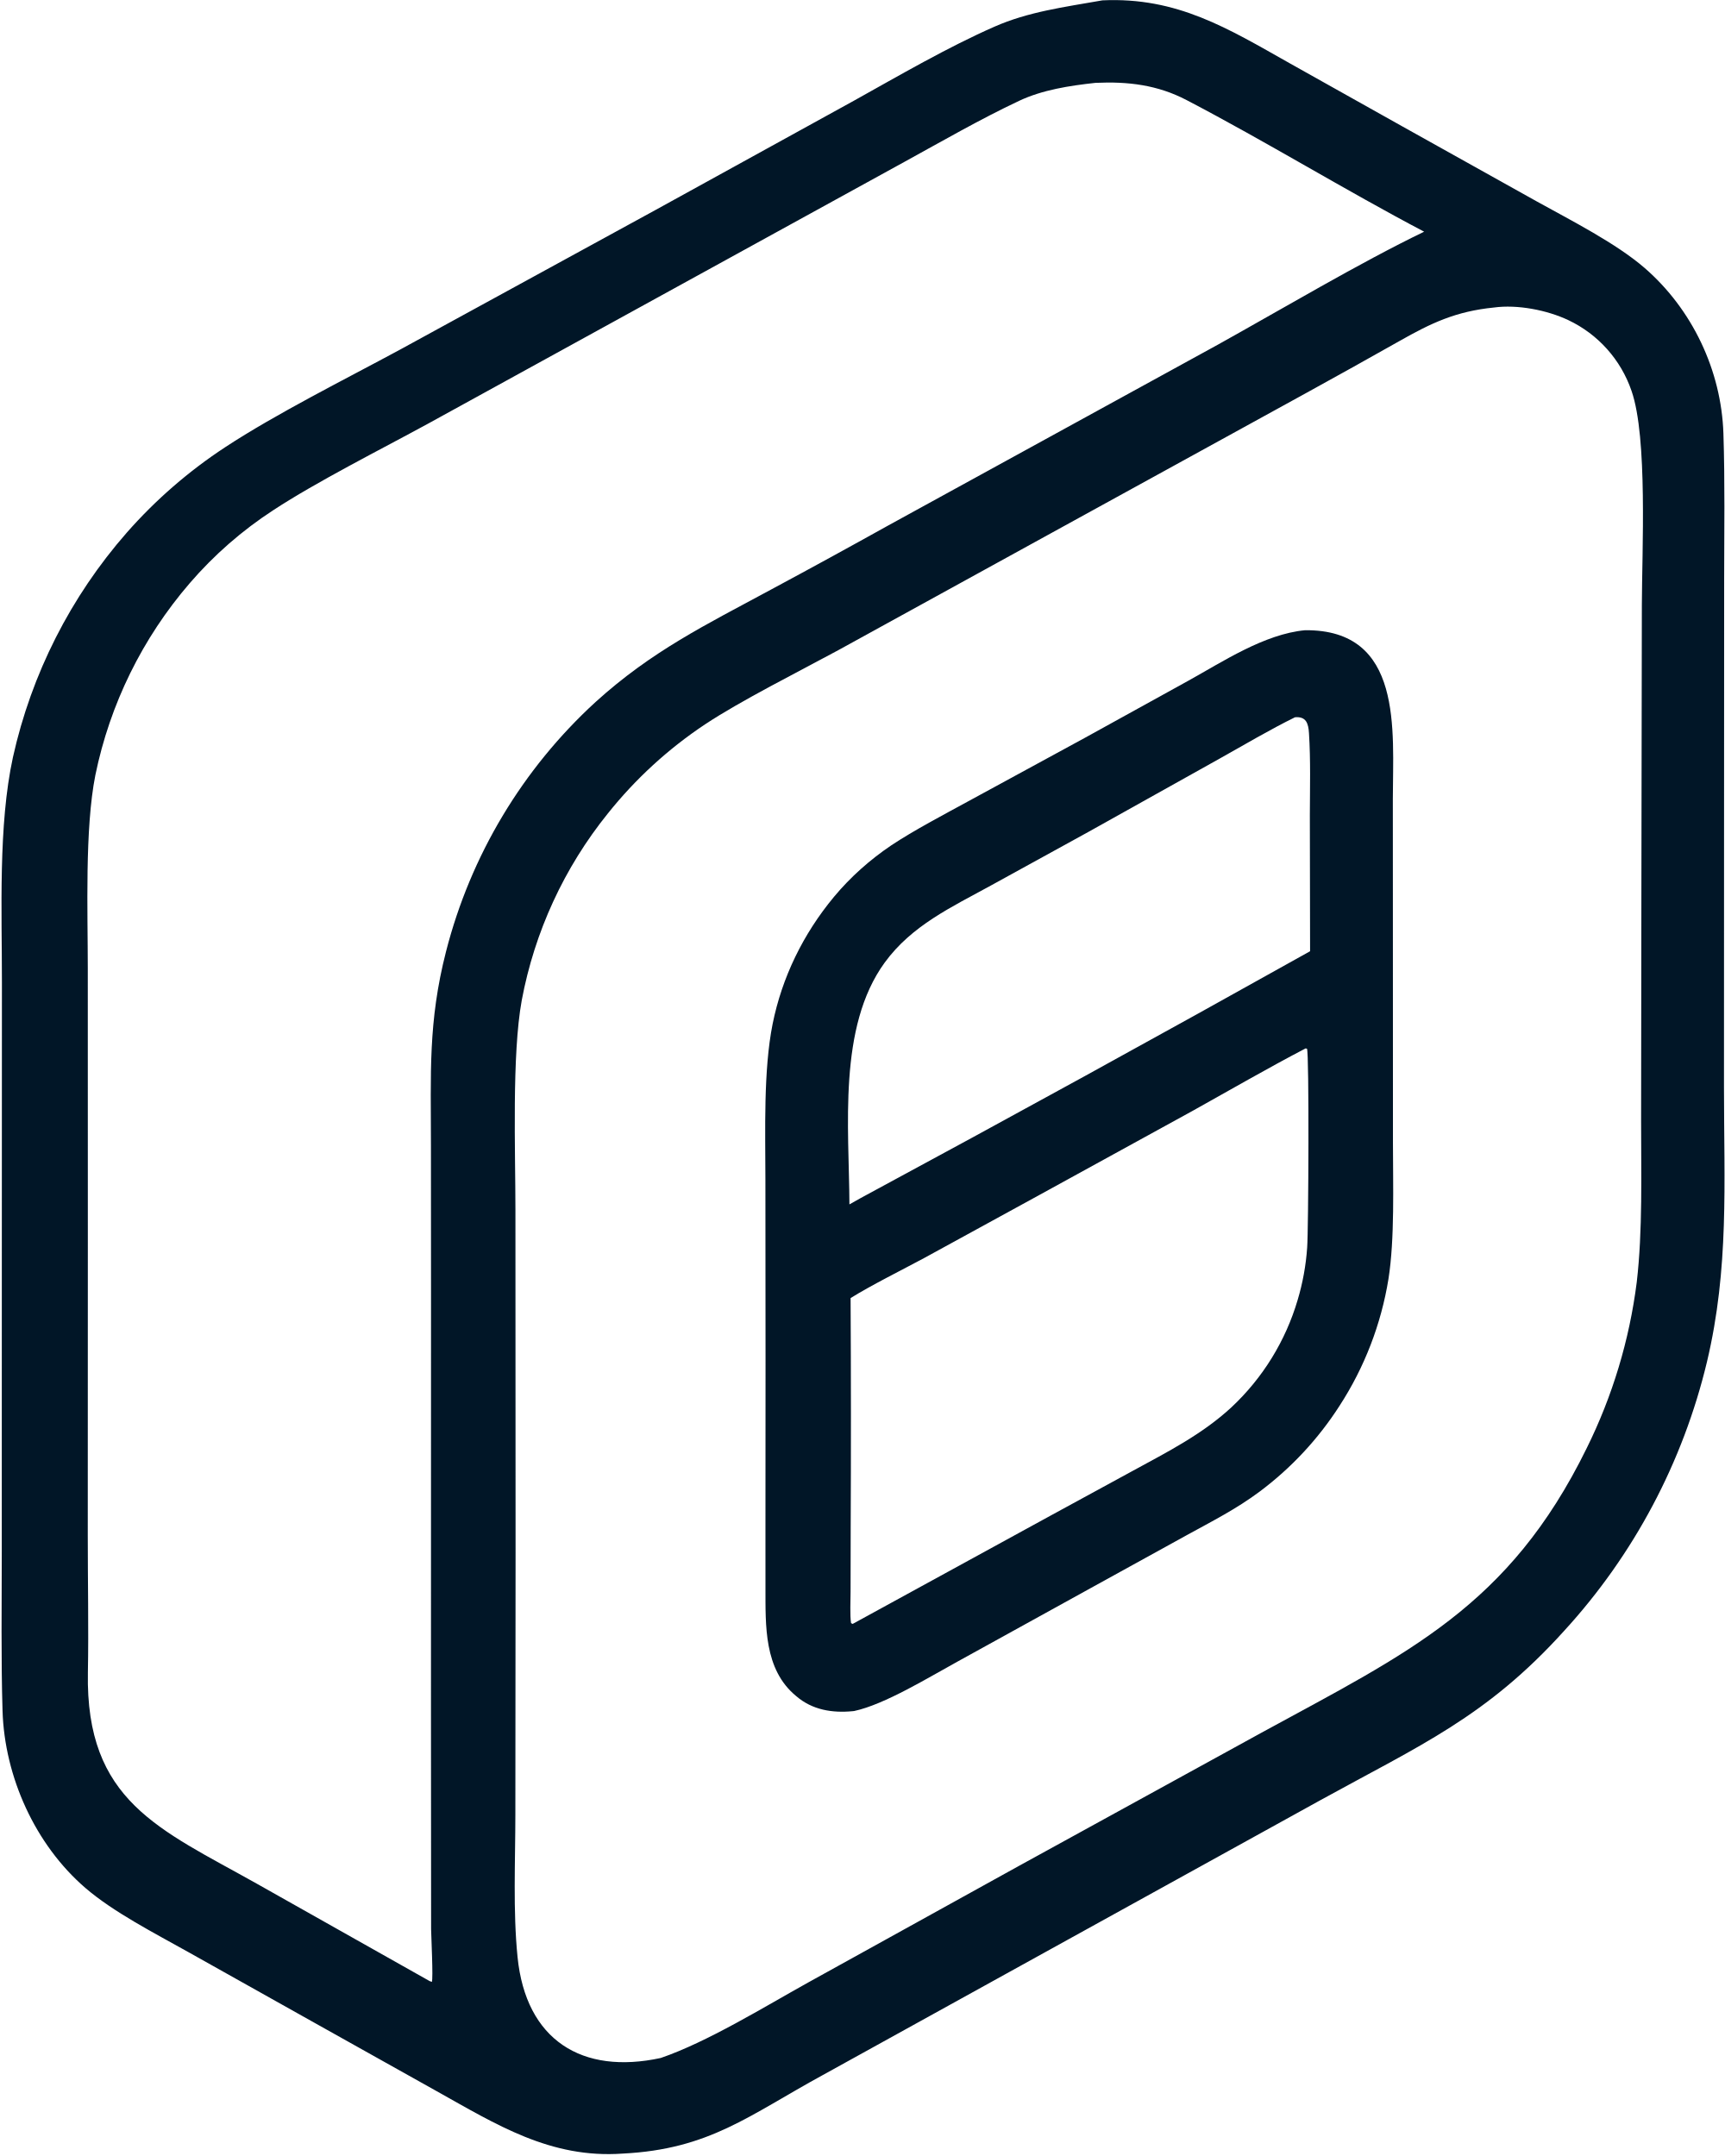
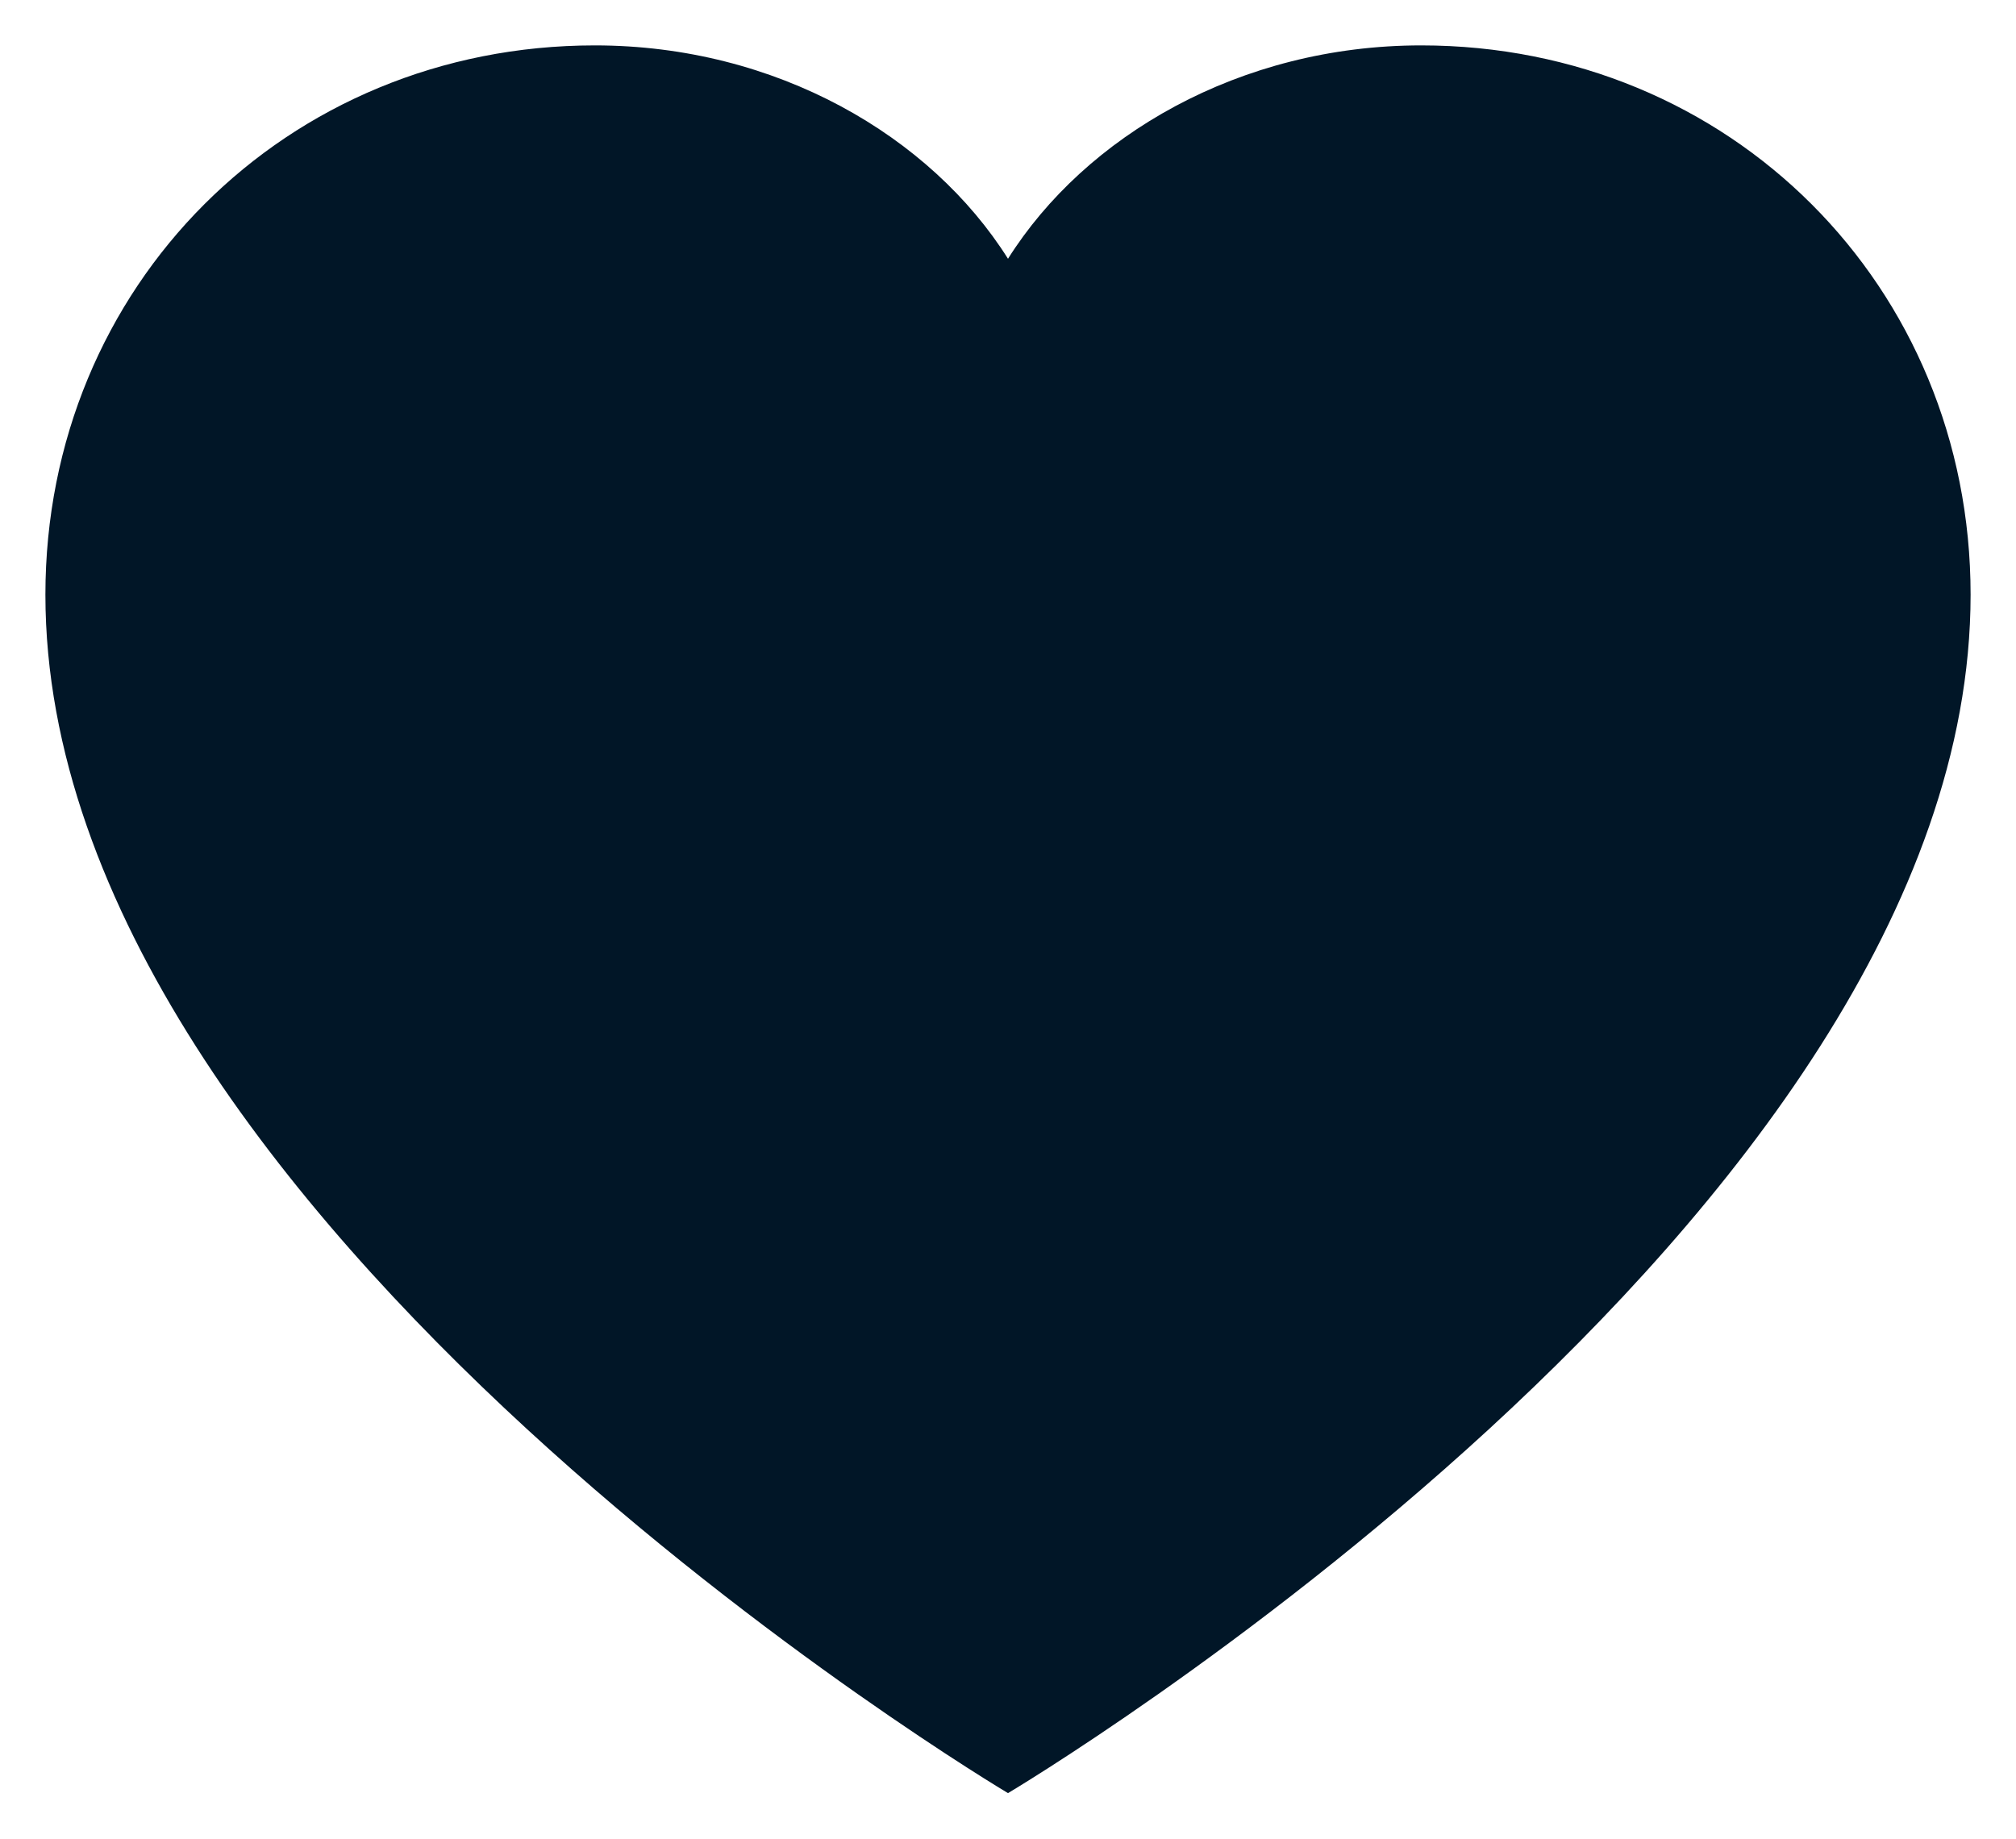
- <svg xmlns="http://www.w3.org/2000/svg" viewBox="146 7 468 585" fill="none">
-   <path fill="#011627" fill-rule="evenodd" d="M445.095 7.094C465.376 6.156 479.12 14.706 495.962 24.201L526.535 41.337L562.91 61.642C572.209 66.809 584.43 72.981 592.216 79.728C605.112 90.922 613.007 107.518 613.57 124.621C613.997 137.564 613.785 151.186 613.771 164.285L613.743 233.167L613.724 302.115C613.724 328.043 615.147 351.097 609.112 376.5C602.601 403.733 589.274 428.855 570.372 449.495C549.311 472.84 531.218 480.587 504.269 495.433L435.717 533.297L369.268 570.017C349.148 581.007 338.445 590.166 314.978 591.343C295.336 592.765 280.624 583.434 264.332 574.332L231.209 555.796L197.159 536.707C188.064 531.606 176.78 525.84 169.138 519.247C155.537 507.509 147.236 489.12 146.689 471.221C146.261 457.224 146.479 442.102 146.479 427.951L146.495 345.546L146.52 273.548C146.53 254.27 145.49 230.956 149.51 212.464C154.532 189.864 165.167 168.888 180.427 151.489C188.245 142.605 197.223 134.814 207.121 128.324C220.854 119.307 239.559 109.953 254.414 101.931L324.032 63.871L377.708 34.303C389.942 27.491 403.011 19.864 415.79 14.243C424.983 10.198 434.435 8.97 445.095 7.094ZM551.317 90.44C557.678 89.567 565.764 91.147 571.495 93.863C579.57 97.684 585.756 104.611 588.643 113.063C593.053 125.734 591.473 156.67 591.443 171.112L591.314 249.733L591.238 310.947C591.227 325.186 591.691 340.89 590.054 354.92C588.069 370.594 583.473 385.826 576.46 399.982C555.363 442.986 527.973 455.45 488.286 477.122L422.355 513.332L365.248 544.928C353.229 551.61 337.931 561.062 325.256 565.404C303.927 570.03 288.668 560.584 286.41 537.983C285.155 525.413 285.813 512.071 285.819 499.363L285.877 428.201L285.838 335.271C285.834 319.126 284.849 293.286 287.551 278.43C291.03 259.848 299.063 242.413 310.931 227.699C318.408 218.335 327.295 210.186 337.275 203.548C346.99 197.101 362.755 189.212 373.491 183.383L431.093 151.71L500.183 113.742C508.673 109.063 517.232 104.321 525.662 99.545C534.307 94.645 540.968 91.475 551.317 90.44ZM443.216 29.48C452.02 29.081 460.018 30.026 467.903 34.143C489.625 45.489 510.693 58.448 532.373 69.869C514.905 78.295 493.564 90.995 476.372 100.542L386.895 149.628C376.357 155.498 365.774 161.287 355.148 166.992C337.373 176.588 322.776 183.695 307.595 197.464C287.772 215.608 273.675 239.14 267.014 265.17C262.116 284.284 262.909 298.302 262.917 317.836L262.939 357.47L262.926 471.524L262.961 530.447C262.98 532.198 263.562 543.941 263.164 544.751L262.58 544.549L215.582 518.061C189.232 503.261 169.189 495.747 169.845 460.795C170.068 448.934 169.804 435.617 169.812 423.605L169.831 344.391L169.818 269.769C169.814 254.383 168.977 231.859 171.873 217.311C175.825 198.048 184.641 180.127 197.478 165.236C204.056 157.596 211.686 150.929 220.143 145.432C231.916 137.708 249.246 128.979 262.061 121.995L328.787 85.319L391.28 50.97C401.594 45.309 412 39.303 422.528 34.344C428.812 31.385 436.148 30.248 443.216 29.48Z" />
-   <path fill="#011627" fill-rule="evenodd" d="M500.082 178.001C526.778 177.772 523.894 205.211 523.884 223.719L523.898 262.499L523.914 317.09C523.91 328.358 524.422 343.13 522.698 354.018C520.708 366.296 516.186 378.028 509.412 388.459C503.656 397.432 496.335 405.297 487.795 411.689C481.432 416.447 474.925 419.72 467.987 423.536L442.835 437.398L405.739 457.871C398 462.106 386.024 469.486 377.74 471.261L377.429 471.295C371.837 471.855 366.369 470.989 361.995 467.199C353.196 459.977 353.708 447.985 353.675 437.935C353.658 432.922 353.668 427.909 353.67 422.896L353.695 376.464L353.657 326.944C353.647 313.866 353.091 297.438 355.615 284.836C358.159 272.209 363.878 260.447 372.266 250.342C376.745 244.958 381.997 240.295 387.801 236.377C393.985 232.272 401.996 228.073 408.612 224.459L440.329 207.201L468.44 191.684C477.65 186.588 489.038 179.021 500.082 178.001ZM500.225 291.464L500.59 291.556C501.213 292.643 501.002 340.865 500.638 345.536C500.306 350.339 499.443 355.09 498.065 359.703C494.788 370.842 488.588 380.902 480.112 388.834C472.165 396.184 462.79 400.931 453.37 406.067L431.052 418.227L377.328 447.628L376.894 447.414C376.568 445.467 376.757 441.034 376.763 438.896L376.794 421.911C376.893 401.013 376.885 380.115 376.77 359.217C382.142 355.849 390.96 351.452 396.691 348.372L427.925 331.276L469.656 308.362C479.711 302.761 490.055 296.768 500.225 291.464ZM497.337 201.62C500.344 201.36 500.962 203.237 501.131 205.91C501.599 213.274 501.389 220.747 501.367 228.135L501.431 265.103C460.969 287.74 420.329 310.058 379.523 332.068L376.452 333.794C376.365 312.962 373.253 285.726 386.024 268.182C393.365 258.104 404.145 253.143 414.788 247.296L441.211 232.769L476.823 212.874C483.353 209.216 490.623 204.921 497.337 201.62Z" />
+ <svg xmlns="http://www.w3.org/2000/svg" viewBox="34 67 444 405" fill="none">
+   <path fill="#011627" d="M256 462C256 462 44 336 44 198C44 130 97 77 165 77C205 77 239 97 256 124C273 97 307 77 347 77C415 77 468 130 468 198C468 336 256 462 256 462Z" />
</svg>
